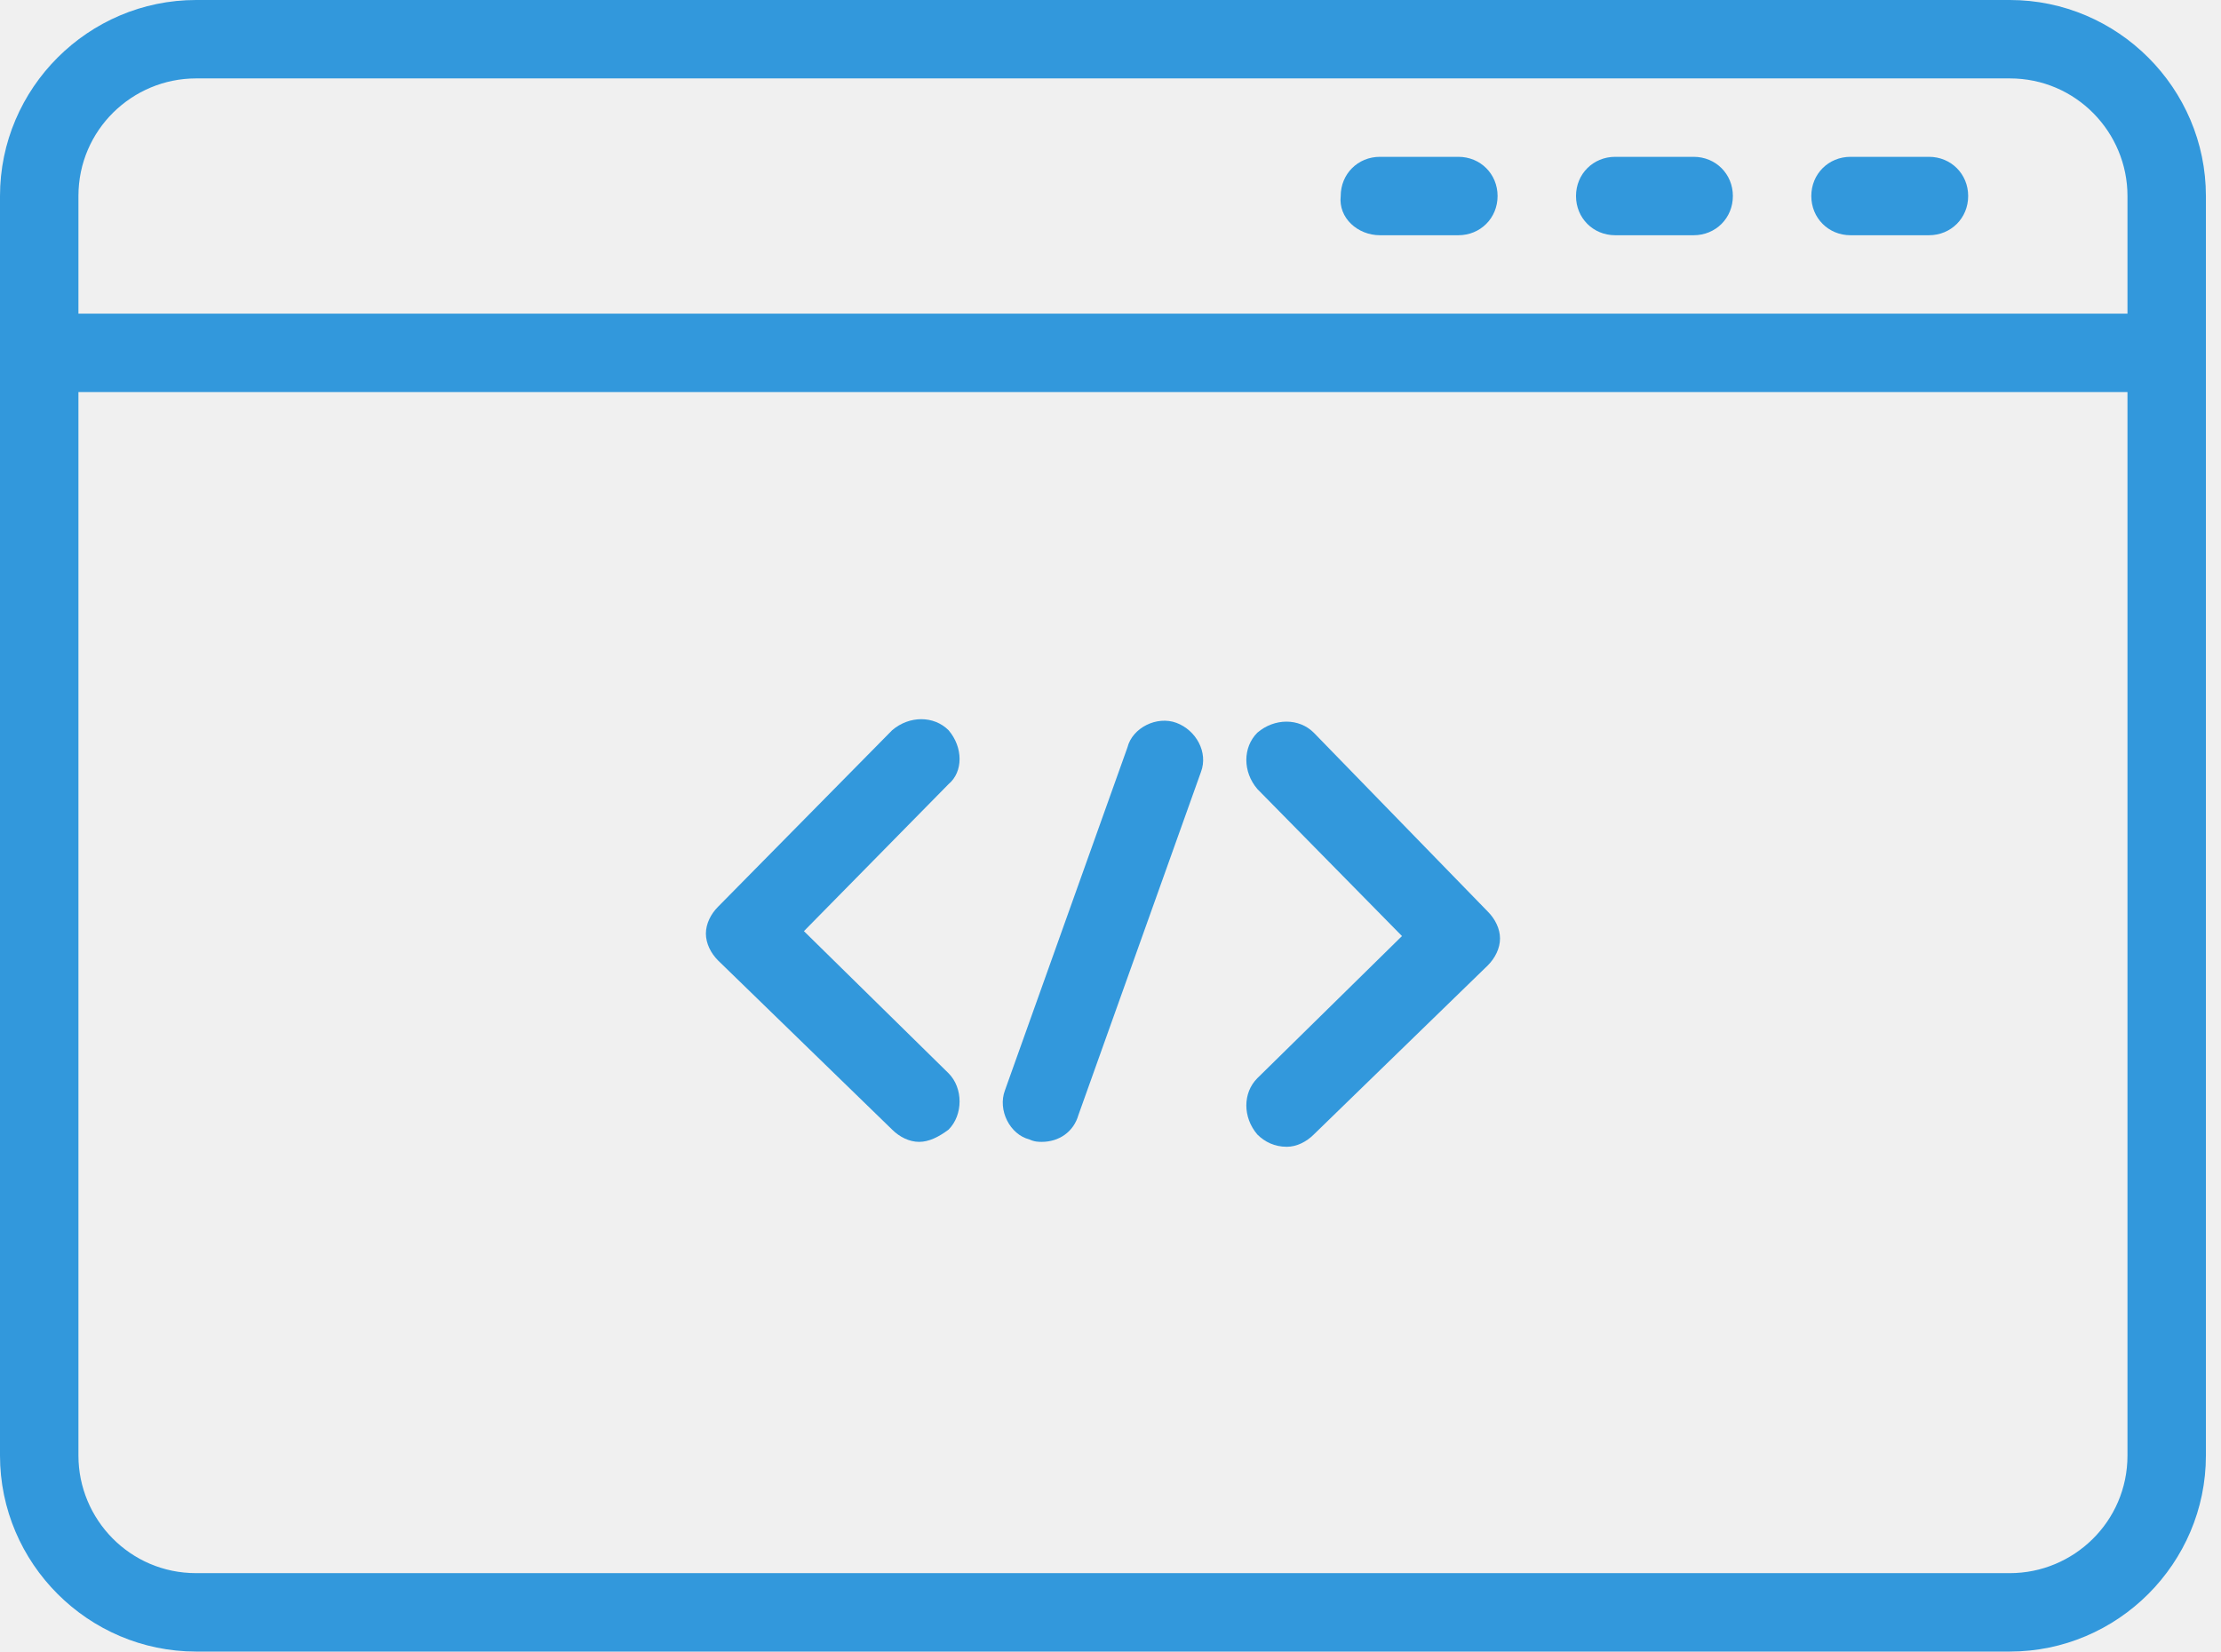
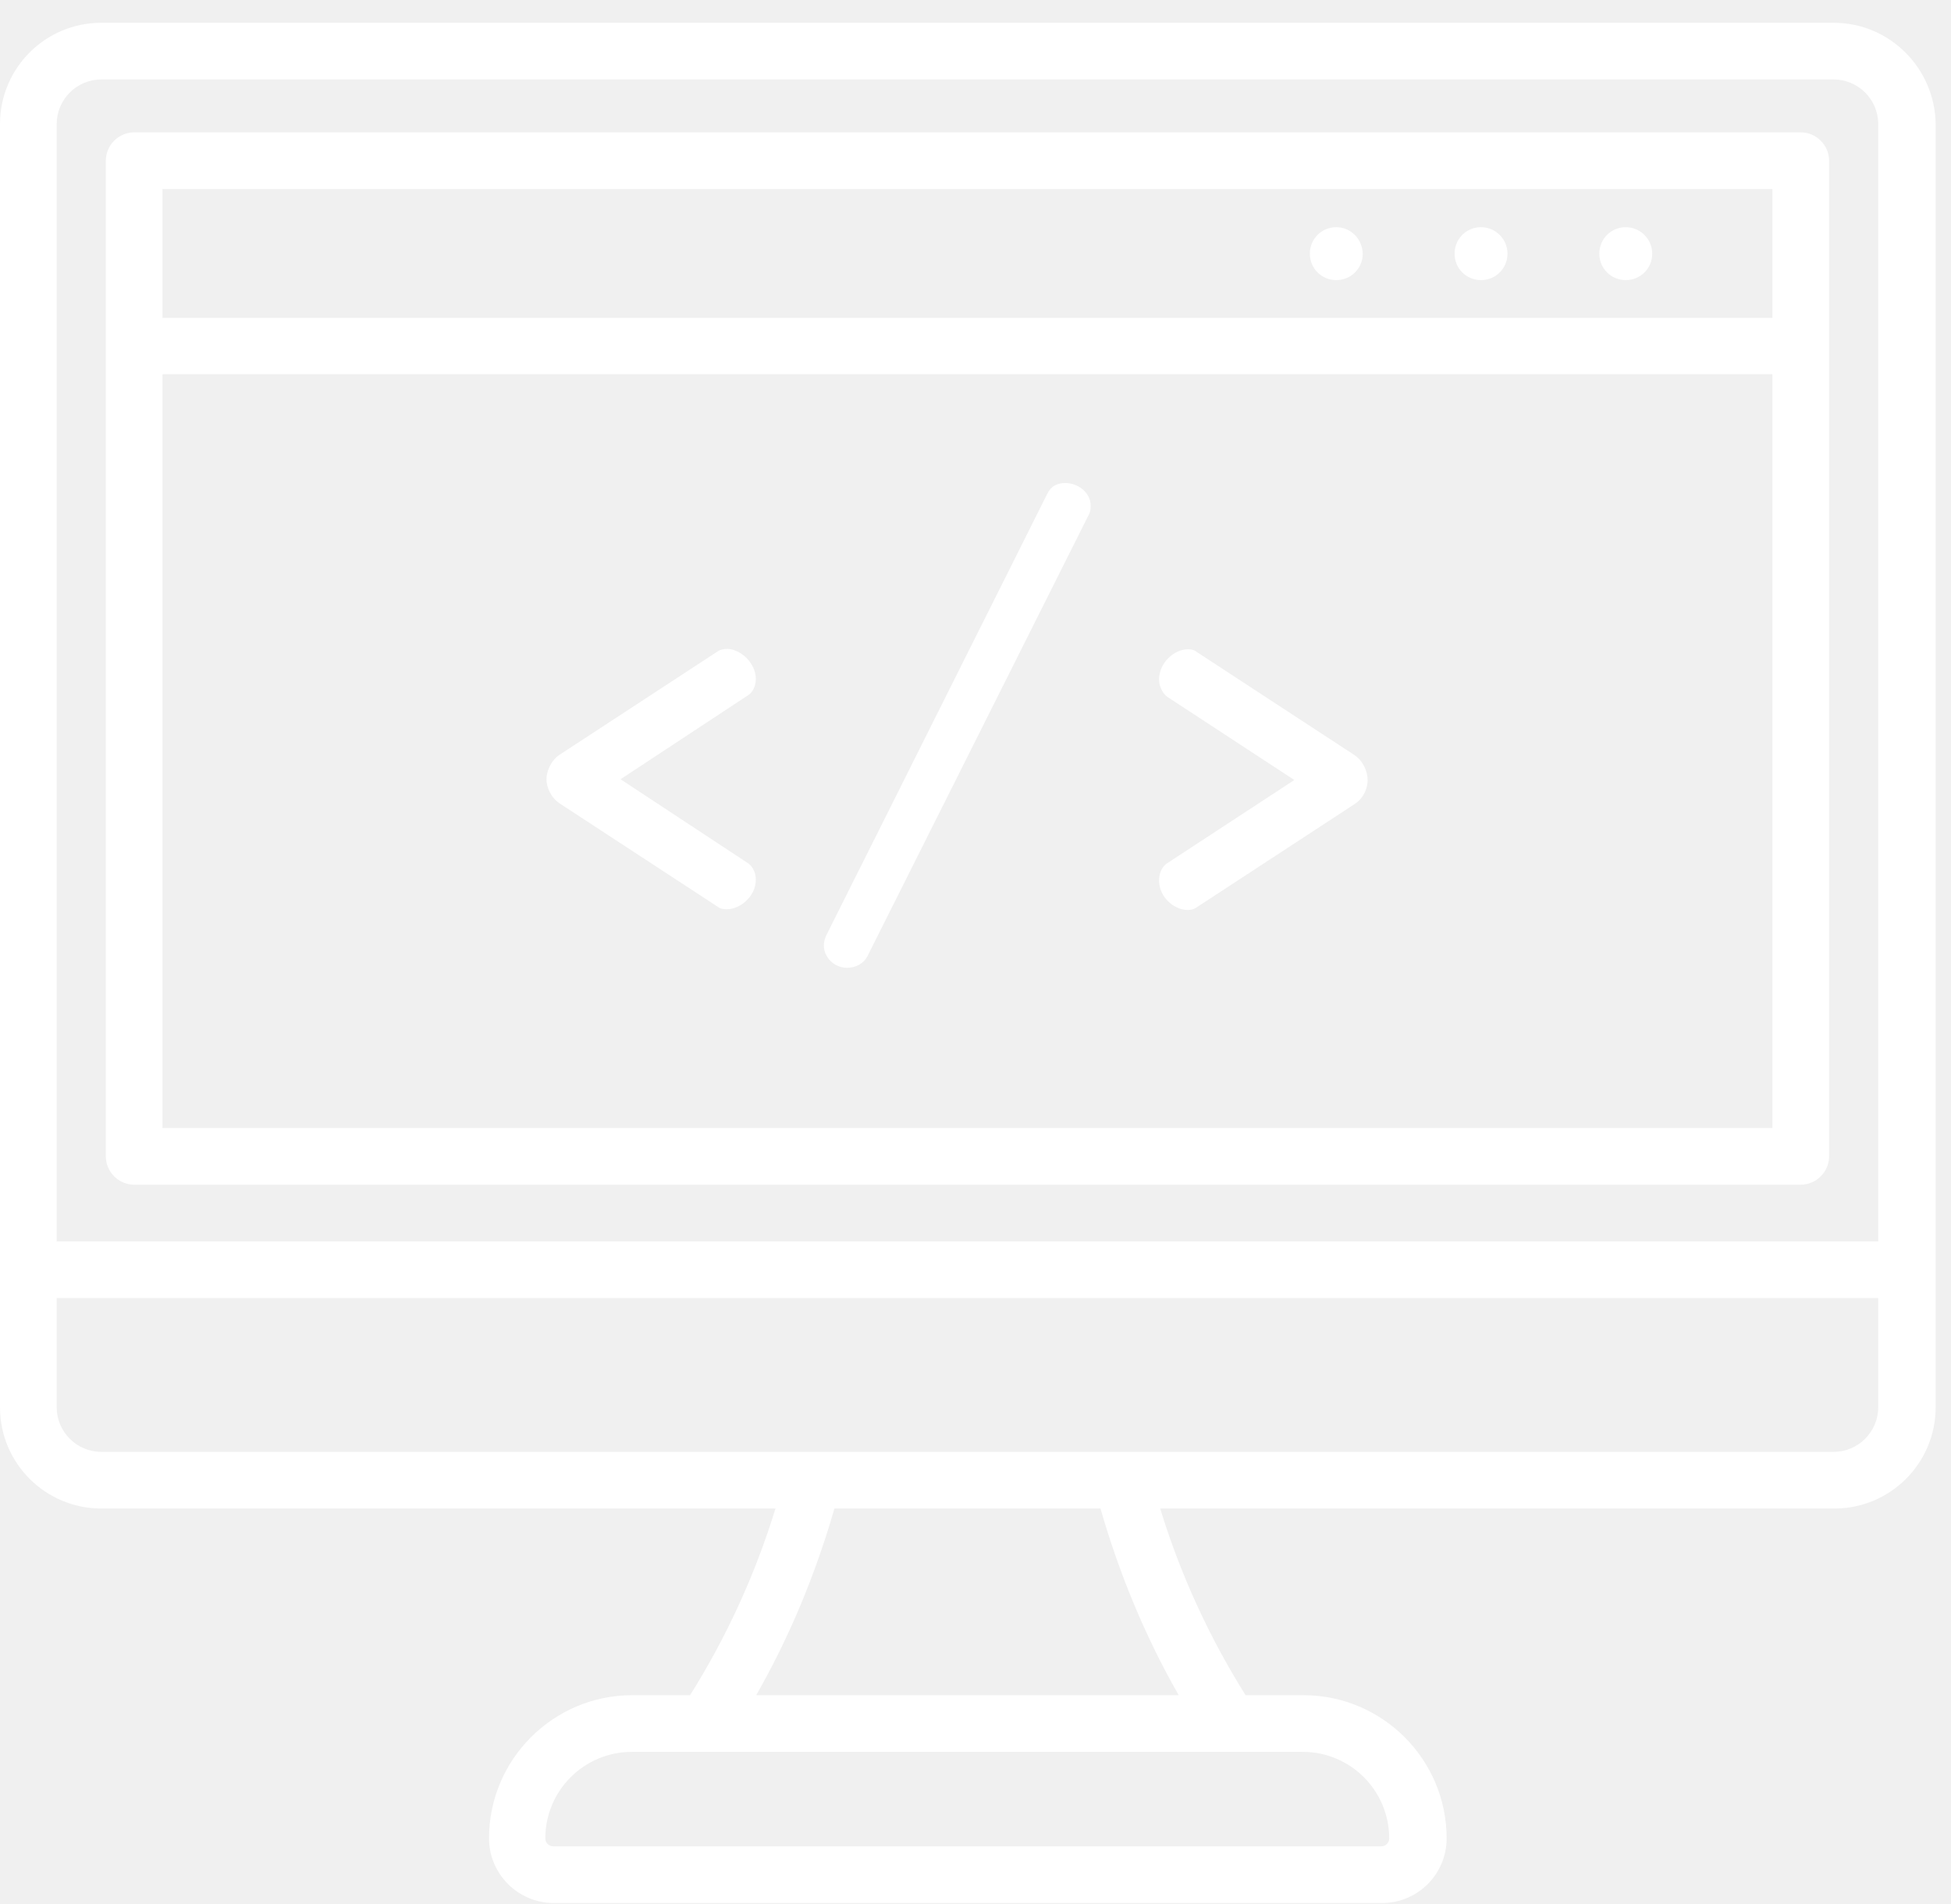
- <svg xmlns="http://www.w3.org/2000/svg" width="121" height="90" viewBox="0 0 121 90" fill="none">
-   <path d="M109.496 0H10.682C4.807 0 0 4.807 0 10.682V79.317C0 85.193 4.807 90 10.682 90H109.496C115.371 90 120.178 85.193 120.178 79.317V10.682C120.178 4.807 115.371 0 109.496 0ZM10.682 4.273H109.496C113.101 4.273 115.905 7.211 115.905 10.682V17.092H4.273V10.682C4.273 7.077 7.211 4.273 10.682 4.273ZM109.496 85.727H10.682C7.077 85.727 4.273 82.789 4.273 79.317V21.365H115.905V79.317C115.905 82.923 112.967 85.727 109.496 85.727Z" fill="#3298DC" />
-   <path d="M51.677 39.792C50.875 38.991 49.54 38.991 48.605 39.792L39.125 49.407C38.724 49.807 38.457 50.341 38.457 50.875C38.457 51.41 38.724 51.944 39.125 52.344L48.605 61.558C49.006 61.958 49.54 62.225 50.074 62.225C50.608 62.225 51.142 61.958 51.677 61.558C52.478 60.757 52.478 59.288 51.677 58.487L43.798 50.742L51.677 42.73C52.478 42.062 52.478 40.727 51.677 39.792Z" fill="#3298DC" />
-   <path d="M71.573 39.926C70.771 39.125 69.436 39.125 68.501 39.926C67.7 40.727 67.7 42.062 68.501 42.997L76.38 51.009L68.501 58.754C67.7 59.555 67.7 60.89 68.501 61.825C68.902 62.225 69.436 62.493 70.104 62.493C70.638 62.493 71.172 62.225 71.573 61.825L81.053 52.611C81.454 52.211 81.721 51.677 81.721 51.142C81.721 50.608 81.454 50.074 81.053 49.674L71.573 39.926Z" fill="#3298DC" />
-   <path d="M64.095 39.392C63.027 38.991 61.691 39.659 61.424 40.727L54.748 59.421C54.347 60.49 55.015 61.825 56.083 62.092C56.35 62.225 56.617 62.225 56.751 62.225C57.685 62.225 58.487 61.691 58.754 60.757L65.43 42.062C65.831 40.994 65.163 39.792 64.095 39.392Z" fill="#3298DC" />
-   <path d="M75.178 12.819H79.451C80.653 12.819 81.588 11.884 81.588 10.682C81.588 9.481 80.653 8.546 79.451 8.546H75.178C73.976 8.546 73.042 9.481 73.042 10.682C72.908 11.884 73.976 12.819 75.178 12.819Z" fill="#3298DC" />
-   <path d="M87.997 12.819H92.27C93.472 12.819 94.407 11.884 94.407 10.682C94.407 9.481 93.472 8.546 92.27 8.546H87.997C86.795 8.546 85.861 9.481 85.861 10.682C85.861 11.884 86.795 12.819 87.997 12.819Z" fill="#3298DC" />
-   <path d="M100.816 12.819H105.089C106.291 12.819 107.226 11.884 107.226 10.682C107.226 9.481 106.291 8.546 105.089 8.546H100.816C99.614 8.546 98.68 9.481 98.68 10.682C98.68 11.884 99.614 12.819 100.816 12.819Z" fill="#3298DC" />
+ <svg xmlns="http://www.w3.org/2000/svg" width="83" height="81" viewBox="0 0 83 81" fill="none">
+   <path d="M32.154 28.894C32.154 28.171 31.463 27.608 30.932 27.608C30.804 27.608 30.643 27.64 30.547 27.704L23.81 32.109C23.424 32.367 23.248 32.833 23.248 33.154C23.248 33.476 23.424 33.926 23.81 34.183L30.547 38.588C30.643 38.669 30.804 38.685 30.932 38.685C31.463 38.685 32.154 38.154 32.154 37.431C32.154 37.093 31.994 36.82 31.768 36.691L26.399 33.154L31.768 29.617C32.01 29.489 32.154 29.2 32.154 28.894Z" fill="white" />
+   <path d="M45.322 20.55C44.984 20.55 44.711 20.679 44.55 21.016L35.129 39.842C35.08 39.971 35.048 40.099 35.048 40.228C35.048 40.694 35.45 41.176 36.045 41.176C36.399 41.176 36.736 40.999 36.897 40.694L46.302 21.933C46.383 21.804 46.399 21.675 46.399 21.515C46.399 20.936 45.836 20.55 45.322 20.55Z" fill="white" />
+   <path d="M57.62 32.125L50.884 27.72C50.788 27.64 50.659 27.624 50.531 27.624C49.968 27.624 49.309 28.186 49.309 28.91C49.309 29.215 49.469 29.505 49.662 29.649L55.064 33.186L49.662 36.723C49.453 36.852 49.309 37.125 49.309 37.463C49.309 38.186 49.968 38.717 50.531 38.717C50.659 38.717 50.788 38.684 50.884 38.62L57.62 34.215C58.023 33.958 58.183 33.524 58.183 33.186C58.183 32.849 58.006 32.383 57.62 32.125Z" fill="white" />
+   <path d="M78.007 0.969H4.309C1.929 0.969 0 2.898 0 5.277V59.874C0 62.253 1.929 64.182 4.309 64.182H32.99C32.122 67.012 30.9 69.664 29.357 72.124H26.897C23.537 72.124 20.804 74.857 20.804 78.217C20.804 79.728 22.042 80.966 23.553 80.966H58.794C60.306 80.966 61.543 79.744 61.543 78.217C61.543 74.857 58.81 72.124 55.45 72.124H52.99C51.447 69.664 50.225 67.012 49.357 64.182H78.039C80.418 64.182 82.347 62.253 82.347 59.874V5.277C82.315 2.898 80.386 0.969 78.007 0.969ZM55.418 74.535C57.46 74.535 59.1 76.191 59.1 78.217C59.1 78.394 58.955 78.555 58.762 78.555H23.537C23.36 78.555 23.199 78.41 23.199 78.217C23.199 76.175 24.855 74.535 26.881 74.535H55.418ZM50.145 72.124H32.17C33.585 69.648 34.694 66.979 35.498 64.182H46.817C47.621 66.979 48.73 69.648 50.145 72.124ZM79.904 59.874C79.904 60.919 79.052 61.771 78.007 61.771H4.309C3.264 61.771 2.412 60.919 2.412 59.874V55.227H79.904V59.874ZM79.904 52.816H2.412V5.277C2.412 4.232 3.264 3.38 4.309 3.38H78.007C79.052 3.38 79.904 4.232 79.904 5.277V52.816Z" fill="white" />
+   <path d="M76.608 5.631H5.707C5.048 5.631 4.502 6.178 4.502 6.837V30.421V35.935V49.199C4.502 49.858 5.048 50.404 5.707 50.404H76.608C77.267 50.404 77.814 49.858 77.814 49.199V39.215V30.437V6.837C77.814 6.178 77.267 5.631 76.608 5.631ZM6.913 8.043H75.402V13.525H6.913V8.043ZM75.402 47.993H6.913V35.935V30.421V15.92H75.402V30.421V39.199V47.993Z" fill="white" />
+   <path d="M56.849 9.666C56.222 9.666 55.724 10.165 55.724 10.792C55.724 11.419 56.222 11.917 56.849 11.917C57.476 11.917 57.974 11.419 57.974 10.792C57.958 10.165 57.46 9.666 56.849 9.666Z" fill="white" />
+   <path d="M63.006 9.666C62.379 9.666 61.881 10.165 61.881 10.792C61.881 11.419 62.379 11.917 63.006 11.917C63.633 11.917 64.132 11.419 64.132 10.792C64.132 10.165 63.617 9.666 63.006 9.666Z" fill="white" />
+   <path d="M69.164 9.666C68.537 9.666 68.039 10.165 68.039 10.792C68.039 11.419 68.537 11.917 69.164 11.917C69.791 11.917 70.289 11.419 70.289 10.792C70.289 10.165 69.775 9.666 69.164 9.666Z" fill="white" />
</svg>
